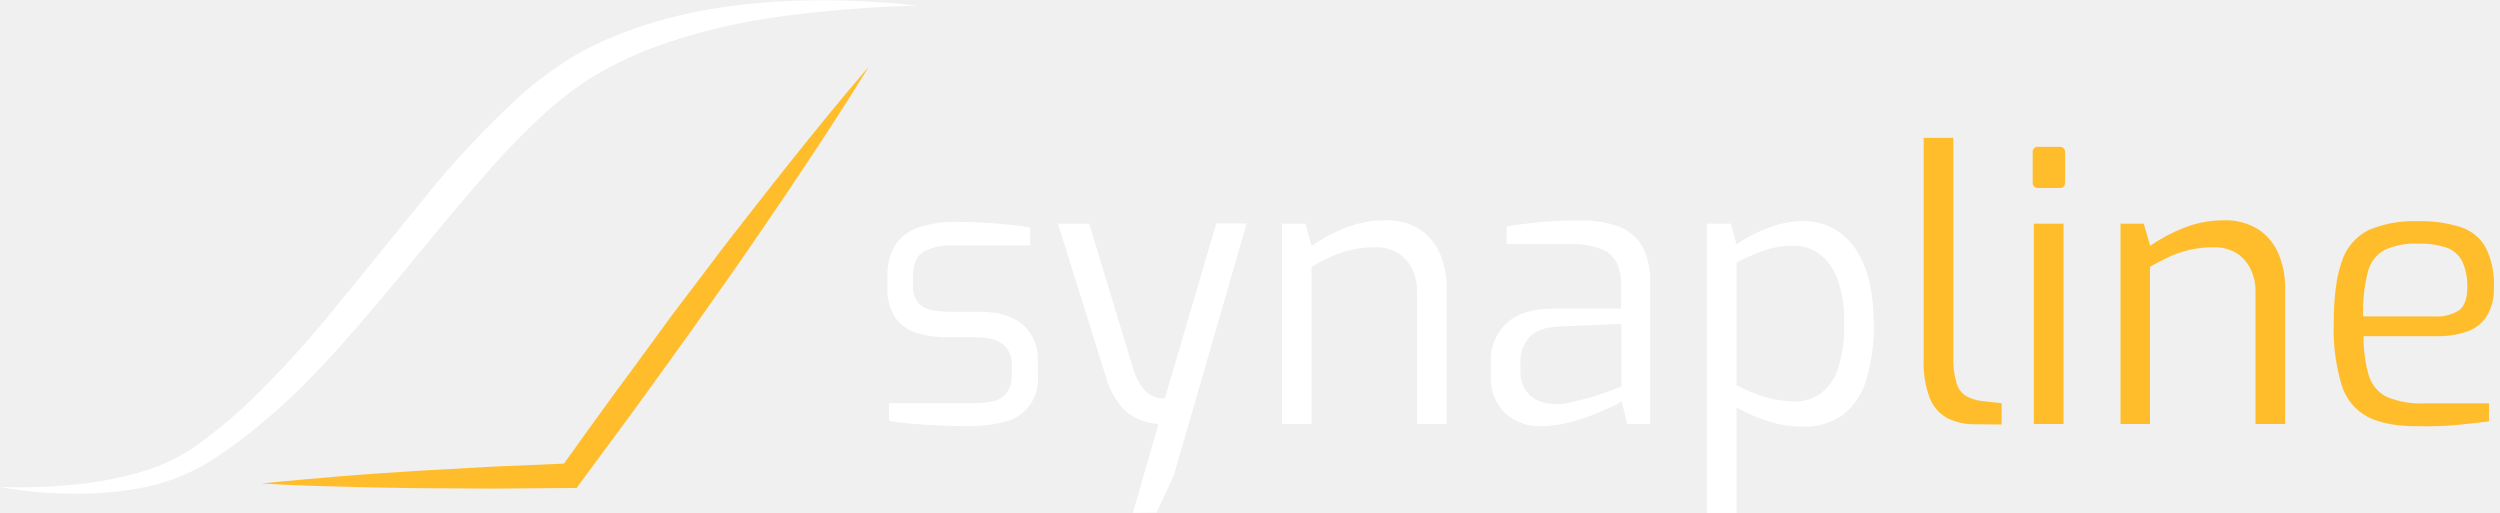
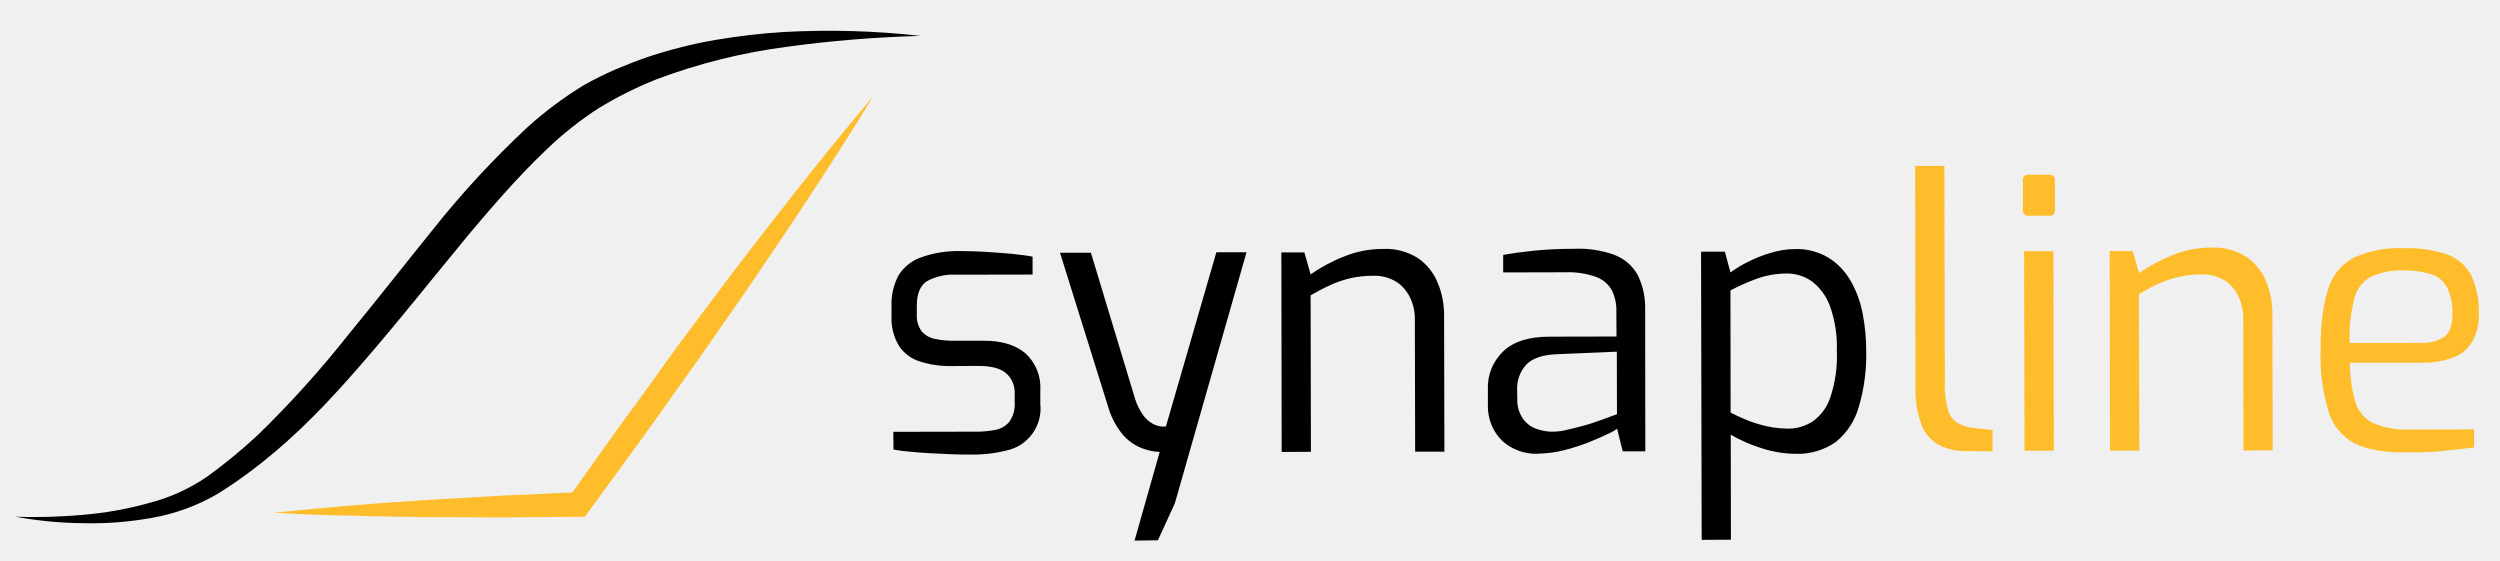
- <svg xmlns="http://www.w3.org/2000/svg" width="312" height="64" viewBox="0 0 312 64" fill="none">
-   <g clip-path="url(#clip0_28_170)">
-     <path d="M0 60.769C2.847 60.878 5.697 60.804 8.535 60.548C11.335 60.325 14.11 59.844 16.822 59.112C19.47 58.446 21.982 57.324 24.245 55.797C26.522 54.17 28.693 52.401 30.745 50.499C34.806 46.592 38.608 42.426 42.127 38.026C45.754 33.651 49.277 29.211 52.924 24.752C56.562 20.23 60.534 15.987 64.806 12.058C67.017 10.079 69.411 8.316 71.956 6.793C73.259 6.064 74.6 5.404 75.973 4.817C77.325 4.245 78.71 3.718 80.107 3.25C82.885 2.341 85.727 1.639 88.609 1.151C91.468 0.675 94.349 0.349 97.241 0.175C102.983 -0.121 108.74 0.055 114.454 0.702C108.756 0.843 103.071 1.295 97.423 2.054C91.854 2.777 86.385 4.129 81.121 6.084C78.559 7.087 76.087 8.304 73.731 9.724C71.421 11.203 69.26 12.901 67.276 14.794C65.248 16.686 63.311 18.694 61.426 20.813C59.541 22.932 57.708 25.051 55.907 27.235C52.267 31.597 48.679 36.075 44.916 40.411C41.152 44.747 37.239 49.043 32.728 52.761C30.496 54.649 28.128 56.37 25.643 57.909C23.051 59.415 20.211 60.447 17.258 60.958C14.391 61.458 11.483 61.676 8.574 61.608C5.697 61.567 2.83 61.287 0 60.769Z" fill="white" />
-     <path d="M42.297 60.718C45.508 60.828 48.725 60.861 51.936 60.925L61.576 60.977L71.216 60.906H71.969L72.431 60.256C75.544 56.011 78.723 51.806 81.778 47.529L86.393 41.12L90.943 34.659C92.471 32.514 93.94 30.329 95.435 28.159C96.93 25.987 98.399 23.803 99.861 21.613C102.786 17.225 105.672 12.818 108.428 8.314C104.983 12.318 101.662 16.406 98.379 20.527C96.735 22.588 95.129 24.648 93.491 26.735C91.853 28.822 90.241 30.882 88.668 32.995L83.897 39.287L79.224 45.683C76.064 49.895 70.383 57.858 70.383 57.858L61.537 58.234L51.91 58.767C48.706 58.989 45.495 59.184 42.29 59.456C39.086 59.73 35.874 60.002 32.67 60.34C35.861 60.523 39.079 60.666 42.297 60.718Z" fill="#FFBD2C" />
-     <path d="M120.59 53.184C119.94 53.184 119.206 53.184 118.296 53.138C117.386 53.093 116.45 53.06 115.468 53.002C114.487 52.943 113.596 52.865 112.797 52.787C112.178 52.734 111.561 52.649 110.951 52.534V50.317H121.201C122.095 50.33 122.988 50.251 123.866 50.083C124.555 49.961 125.177 49.597 125.621 49.056C126.1 48.354 126.329 47.512 126.271 46.664V45.546C126.297 45.067 126.214 44.588 126.028 44.146C125.842 43.703 125.559 43.309 125.199 42.992C124.477 42.387 123.327 42.082 121.734 42.082H118.224C116.903 42.102 115.586 41.911 114.324 41.516C113.248 41.183 112.315 40.496 111.679 39.566C110.995 38.442 110.669 37.136 110.743 35.822V34.522C110.69 33.182 111.004 31.854 111.653 30.68C112.326 29.631 113.334 28.841 114.513 28.438C116.13 27.885 117.835 27.629 119.544 27.684C120.415 27.684 121.422 27.716 122.56 27.781C123.697 27.846 124.815 27.931 125.907 28.035C126.999 28.139 127.89 28.262 128.572 28.386V30.635H118.907C117.634 30.562 116.364 30.836 115.234 31.428C114.376 31.961 113.934 32.988 113.934 34.522V35.549C113.876 36.323 114.09 37.093 114.539 37.727C114.984 38.229 115.587 38.566 116.248 38.682C117.089 38.848 117.946 38.927 118.803 38.916H122.358C124.633 38.916 126.395 39.447 127.643 40.509C128.281 41.083 128.78 41.794 129.104 42.589C129.429 43.383 129.569 44.241 129.515 45.098V46.827C129.657 48.159 129.298 49.496 128.507 50.578C127.716 51.66 126.551 52.408 125.238 52.677C123.717 53.047 122.155 53.217 120.59 53.184ZM141.391 64L144.576 52.904C143.737 52.861 142.912 52.672 142.138 52.345C141.227 51.947 140.424 51.337 139.798 50.564C138.979 49.524 138.375 48.331 138.024 47.054L132.031 27.911H135.931L141.495 46.261C141.738 47.036 142.112 47.764 142.6 48.413C142.92 48.823 143.326 49.158 143.789 49.394C144.118 49.561 144.475 49.665 144.842 49.7H145.382L151.791 27.885H155.587L146.487 59.339L144.329 63.974L141.391 64ZM160 52.917V27.911H162.899L163.692 30.674C164.991 29.776 166.389 29.03 167.859 28.451C169.435 27.817 171.119 27.492 172.819 27.495C174.385 27.421 175.937 27.829 177.265 28.665C178.376 29.43 179.239 30.503 179.748 31.753C180.287 33.075 180.556 34.492 180.541 35.92V52.917H176.849V36.336C176.862 35.355 176.639 34.385 176.199 33.508C175.803 32.704 175.188 32.028 174.424 31.558C173.563 31.065 172.582 30.822 171.59 30.856C170.622 30.851 169.656 30.953 168.71 31.162C167.844 31.356 166.999 31.637 166.188 32C165.389 32.364 164.557 32.793 163.679 33.3V52.917H160ZM192.384 53.197C190.712 53.264 189.079 52.676 187.834 51.559C187.224 50.959 186.751 50.236 186.444 49.437C186.138 48.639 186.007 47.784 186.059 46.931V45.117C186.025 44.229 186.181 43.343 186.517 42.52C186.854 41.697 187.362 40.956 188.009 40.346C189.309 39.124 191.259 38.52 193.859 38.52H202.309V35.432C202.334 34.521 202.149 33.616 201.77 32.786C201.35 31.998 200.657 31.39 199.82 31.077C198.538 30.612 197.178 30.404 195.816 30.466H188.016V28.269C189.108 28.08 190.375 27.911 191.831 27.755C193.533 27.587 195.243 27.509 196.953 27.521C198.672 27.44 200.389 27.694 202.01 28.269C203.264 28.729 204.315 29.614 204.981 30.771C205.675 32.157 206.004 33.696 205.936 35.243V52.917H203.083L202.381 50.064C202.026 50.324 201.642 50.542 201.237 50.714C200.587 51.026 199.787 51.364 198.799 51.767C197.763 52.172 196.701 52.509 195.621 52.774C194.561 53.036 193.475 53.174 192.384 53.184V53.197ZM193.931 50.441C194.575 50.461 195.22 50.398 195.848 50.252C196.563 50.096 197.298 49.914 198.045 49.713C198.793 49.511 199.488 49.303 200.132 49.063C200.775 48.822 201.289 48.66 201.698 48.497C201.91 48.407 202.127 48.328 202.348 48.263V40.411L194.717 40.736C192.936 40.801 191.669 41.237 190.902 42.036C190.123 42.89 189.712 44.015 189.758 45.169V46.294C189.722 47.145 189.949 47.987 190.408 48.705C190.795 49.289 191.35 49.743 192 50.005C192.617 50.248 193.269 50.391 193.931 50.428V50.441ZM213.022 64.013V27.911H216.018L216.72 30.512C217.413 30.025 218.141 29.59 218.898 29.211C219.828 28.745 220.798 28.362 221.797 28.067C222.806 27.761 223.855 27.604 224.91 27.599C226.362 27.554 227.797 27.919 229.051 28.652C230.194 29.36 231.151 30.332 231.839 31.486C232.583 32.744 233.104 34.121 233.38 35.556C233.698 37.143 233.855 38.759 233.848 40.379C233.906 42.776 233.583 45.167 232.892 47.464C232.394 49.177 231.371 50.691 229.967 51.793C228.484 52.814 226.709 53.325 224.91 53.249C223.471 53.243 222.041 53.013 220.672 52.566C219.299 52.136 217.974 51.563 216.72 50.857V64.013H213.022ZM223.883 50.109C225.007 50.128 226.111 49.819 227.062 49.219C228.112 48.477 228.899 47.421 229.311 46.203C229.944 44.32 230.228 42.337 230.149 40.353C230.22 38.433 229.92 36.517 229.265 34.711C228.814 33.482 228.017 32.41 226.971 31.623C226.064 30.994 224.987 30.658 223.883 30.661C222.533 30.646 221.192 30.877 219.925 31.343C218.826 31.746 217.755 32.222 216.72 32.767V48.075C217.83 48.672 218.998 49.158 220.204 49.524C221.396 49.894 222.635 50.087 223.883 50.096V50.109Z" fill="white" />
-     <path d="M246.626 52.95C245.379 52.993 244.141 52.729 243.019 52.183C242.014 51.622 241.237 50.728 240.822 49.654C240.264 48.135 240.01 46.52 240.074 44.903V17.199H243.773V44.467C243.725 45.613 243.865 46.76 244.189 47.86C244.391 48.521 244.825 49.087 245.411 49.453C245.99 49.765 246.623 49.963 247.276 50.038L249.805 50.317V52.982L246.626 52.95ZM254.426 23.465C254.324 23.482 254.22 23.475 254.122 23.443C254.023 23.411 253.934 23.357 253.861 23.284C253.788 23.211 253.733 23.121 253.701 23.023C253.67 22.924 253.662 22.82 253.679 22.718V19.071C253.661 18.969 253.668 18.864 253.699 18.764C253.73 18.665 253.784 18.575 253.857 18.501C253.931 18.427 254.021 18.372 254.12 18.34C254.219 18.308 254.324 18.3 254.426 18.317H257.026C257.127 18.309 257.228 18.324 257.322 18.361C257.415 18.398 257.499 18.457 257.566 18.532C257.681 18.687 257.739 18.878 257.728 19.071V22.718C257.728 23.218 257.494 23.465 257.026 23.465H254.426ZM253.828 52.917V27.911H257.527V52.917H253.828ZM264.638 52.917V27.911H267.544L268.337 30.674C269.636 29.776 271.034 29.03 272.503 28.451C274.08 27.817 275.764 27.492 277.463 27.495C279.03 27.421 280.582 27.829 281.909 28.666C283.02 29.43 283.884 30.503 284.392 31.753C284.931 33.075 285.201 34.492 285.185 35.92V52.917H281.486V36.336C281.5 35.355 281.277 34.385 280.836 33.508C280.441 32.704 279.825 32.028 279.062 31.558C278.201 31.065 277.219 30.822 276.228 30.856C275.26 30.851 274.294 30.953 273.348 31.162C272.48 31.357 271.633 31.638 270.82 32C270.027 32.364 269.195 32.793 268.317 33.3V52.917H264.638ZM301.689 53.197C299.088 53.197 297.021 52.807 295.487 52.027C294.71 51.611 294.023 51.045 293.465 50.362C292.908 49.68 292.49 48.893 292.237 48.049C291.494 45.563 291.16 42.972 291.249 40.379C291.249 37.072 291.585 34.49 292.257 32.63C292.521 31.794 292.949 31.018 293.516 30.349C294.083 29.679 294.778 29.129 295.559 28.73C297.508 27.9 299.618 27.516 301.734 27.606C303.566 27.552 305.394 27.804 307.142 28.353C308.453 28.791 309.554 29.702 310.23 30.908C310.977 32.457 311.323 34.169 311.237 35.887C311.295 37.125 310.993 38.354 310.366 39.423C309.786 40.336 308.913 41.023 307.89 41.373C306.661 41.787 305.37 41.985 304.074 41.958H294.974C294.949 43.613 295.168 45.262 295.624 46.853C295.793 47.425 296.078 47.957 296.46 48.415C296.842 48.873 297.314 49.249 297.847 49.518C299.349 50.144 300.973 50.424 302.599 50.337H310.626V52.586C309.192 52.768 307.788 52.924 306.414 53.054C305.04 53.184 303.472 53.227 301.708 53.184L301.689 53.197ZM294.902 39.488H303.795C304.888 39.57 305.98 39.299 306.908 38.715C307.558 38.201 307.916 37.272 307.916 35.933C307.969 34.781 307.746 33.633 307.266 32.585C306.857 31.794 306.158 31.191 305.316 30.901C304.159 30.531 302.947 30.364 301.734 30.407C300.321 30.342 298.912 30.607 297.619 31.181C297.098 31.467 296.642 31.858 296.28 32.329C295.917 32.8 295.656 33.341 295.513 33.917C295.052 35.732 294.853 37.604 294.922 39.475L294.902 39.488Z" fill="#FFBD2C" />
-   </g>
-   <defs>
-     <clipPath id="clip0_28_170">
-       <rect width="311.257" height="64" fill="white" />
-     </clipPath>
-   </defs>
+ <svg xmlns="http://www.w3.org/2000/svg" viewBox="0 0 165 37" role="img" aria-label="Synapline">
+   <path fill="currentColor" fill-rule="nonzero" d="M1.00 34.10C2.49 34.16 3.98 34.11 5.46 33.98C6.93 33.86 8.38 33.60 9.79 33.21C11.17 32.86 12.49 32.27 13.67 31.46C14.86 30.60 15.99 29.67 17.06 28.67C19.18 26.60 21.16 24.41 22.99 22.09C24.89 19.78 26.72 17.44 28.62 15.09C30.52 12.70 32.59 10.47 34.82 8.39C35.97 7.35 37.22 6.42 38.55 5.61C39.23 5.23 39.93 4.88 40.65 4.57C41.36 4.27 42.08 3.99 42.81 3.74C44.26 3.26 45.74 2.89 47.25 2.63C48.74 2.38 50.25 2.20 51.76 2.11C54.76 1.95 57.77 2.03 60.75 2.37C57.77 2.45 54.80 2.69 51.85 3.10C48.95 3.48 46.09 4.20 43.34 5.23C42.00 5.76 40.71 6.41 39.48 7.16C38.28 7.94 37.15 8.83 36.11 9.83C35.06 10.83 34.05 11.89 33.06 13.01C32.08 14.12 31.12 15.24 30.19 16.39C28.29 18.69 26.42 21.05 24.45 23.34C22.49 25.63 20.45 27.89 18.10 29.86C16.93 30.85 15.70 31.76 14.40 32.57C13.05 33.37 11.56 33.91 10.02 34.18C8.52 34.45 7.00 34.57 5.48 34.53C3.98 34.52 2.48 34.37 1.00 34.10" />
+   <path fill="#FFBD2B" fill-rule="nonzero" d="M23.10 34.03C24.78 34.09 26.46 34.10 28.14 34.13L33.18 34.15L38.21 34.11L38.61 34.11L38.85 33.76C40.47 31.53 42.13 29.31 43.72 27.05L46.13 23.67L48.50 20.27C49.30 19.14 50.06 17.99 50.84 16.84C51.62 15.70 52.39 14.54 53.15 13.39C54.67 11.08 56.18 8.75 57.61 6.38C55.82 8.49 54.08 10.65 52.37 12.82C51.51 13.91 50.68 14.99 49.82 16.09C48.97 17.19 48.13 18.28 47.31 19.39L44.82 22.71L42.39 26.08C40.74 28.30 37.78 32.50 37.78 32.50L33.16 32.71L28.13 33.00C26.45 33.12 24.77 33.22 23.10 33.37C21.43 33.51 19.75 33.66 18.07 33.84C19.74 33.94 21.42 34.01 23.10 34.03" />
+   <path fill="currentColor" fill-rule="nonzero" d="M64.00 30.00C63.66 30.00 63.28 30.00 62.80 29.98C62.33 29.96 61.84 29.94 61.33 29.91C60.81 29.88 60.35 29.84 59.93 29.80C59.61 29.77 59.29 29.73 58.97 29.67L58.96 28.50L64.32 28.49C64.79 28.50 65.25 28.46 65.71 28.37C66.07 28.30 66.40 28.11 66.63 27.82C66.88 27.45 67.00 27.01 66.97 26.56L66.97 25.97C66.98 25.72 66.93 25.47 66.84 25.24C66.74 25.00 66.59 24.80 66.40 24.63C66.02 24.31 65.42 24.15 64.59 24.15L62.76 24.16C62.07 24.17 61.38 24.07 60.72 23.86C60.16 23.69 59.67 23.33 59.34 22.84C58.98 22.25 58.81 21.56 58.84 20.87L58.84 20.18C58.81 19.48 58.98 18.78 59.31 18.16C59.66 17.61 60.19 17.19 60.81 16.98C61.65 16.68 62.54 16.55 63.43 16.57C63.89 16.57 64.42 16.59 65.01 16.62C65.60 16.66 66.19 16.70 66.76 16.75C67.33 16.81 67.80 16.87 68.15 16.94L68.15 18.12L63.10 18.13C62.44 18.09 61.78 18.24 61.19 18.55C60.74 18.83 60.51 19.37 60.51 20.18L60.51 20.72C60.48 21.13 60.59 21.53 60.83 21.87C61.06 22.13 61.38 22.31 61.72 22.37C62.16 22.46 62.61 22.50 63.06 22.49L64.91 22.49C66.10 22.48 67.02 22.76 67.68 23.32C68.01 23.62 68.27 24.00 68.44 24.41C68.61 24.83 68.69 25.28 68.66 25.74L68.66 26.65C68.74 27.35 68.55 28.05 68.14 28.62C67.73 29.19 67.12 29.59 66.43 29.73C65.64 29.93 64.82 30.02 64.00 30.00M74.88 35.68L76.54 29.83C76.10 29.81 75.67 29.71 75.26 29.54C74.78 29.33 74.36 29.01 74.04 28.61C73.61 28.06 73.29 27.43 73.11 26.76L69.96 16.68L72.00 16.68L74.92 26.34C75.05 26.75 75.24 27.13 75.50 27.47C75.67 27.69 75.88 27.86 76.12 27.99C76.29 28.07 76.48 28.13 76.67 28.15L76.95 28.15L80.28 16.65L82.27 16.65L77.54 33.22L76.42 35.66L74.88 35.68M84.59 29.83L84.57 16.66L86.09 16.66L86.50 18.11C87.18 17.64 87.91 17.24 88.68 16.94C89.50 16.60 90.38 16.43 91.27 16.43C92.09 16.39 92.90 16.60 93.59 17.04C94.17 17.44 94.63 18.01 94.89 18.67C95.18 19.36 95.32 20.11 95.31 20.86L95.33 29.81L93.40 29.81L93.38 21.08C93.39 20.56 93.27 20.05 93.04 19.59C92.83 19.17 92.51 18.81 92.11 18.57C91.66 18.31 91.15 18.18 90.63 18.20C90.12 18.20 89.62 18.25 89.13 18.36C88.67 18.47 88.23 18.62 87.81 18.81C87.39 19.00 86.96 19.23 86.50 19.49L86.52 29.82L84.59 29.83M101.51 29.95C100.64 29.98 99.79 29.68 99.14 29.09C98.82 28.77 98.57 28.39 98.41 27.97C98.25 27.55 98.18 27.10 98.20 26.65L98.20 25.70C98.18 25.23 98.26 24.76 98.44 24.33C98.61 23.90 98.88 23.51 99.22 23.18C99.90 22.54 100.91 22.22 102.27 22.22L106.69 22.21L106.68 20.58C106.70 20.10 106.60 19.63 106.40 19.19C106.18 18.78 105.82 18.46 105.38 18.29C104.71 18.05 104.00 17.94 103.29 17.97L99.21 17.98L99.21 16.82C99.78 16.72 100.44 16.63 101.20 16.55C102.09 16.46 102.99 16.42 103.88 16.42C104.78 16.38 105.67 16.51 106.52 16.81C107.18 17.05 107.73 17.52 108.08 18.13C108.44 18.86 108.61 19.67 108.58 20.48L108.59 29.79L107.10 29.79L106.73 28.29C106.55 28.43 106.35 28.54 106.14 28.63C105.80 28.80 105.38 28.98 104.86 29.19C104.32 29.40 103.77 29.58 103.20 29.72C102.65 29.86 102.08 29.93 101.51 29.94L101.51 29.95M102.32 28.49C102.66 28.50 102.99 28.47 103.32 28.39C103.70 28.31 104.08 28.21 104.47 28.11C104.86 28.00 105.22 27.89 105.56 27.76C105.89 27.64 106.16 27.55 106.38 27.46C106.49 27.42 106.60 27.38 106.72 27.34L106.71 23.21L102.72 23.38C101.79 23.42 101.13 23.65 100.73 24.07C100.32 24.52 100.11 25.11 100.13 25.72L100.14 26.31C100.12 26.76 100.24 27.21 100.48 27.58C100.68 27.89 100.97 28.13 101.31 28.27C101.63 28.39 101.97 28.47 102.32 28.49L102.32 28.49M112.31 35.63L112.27 16.61L113.84 16.61L114.21 17.98C114.57 17.72 114.95 17.49 115.35 17.29C115.83 17.05 116.34 16.84 116.86 16.69C117.39 16.53 117.93 16.44 118.49 16.44C119.24 16.41 119.99 16.61 120.65 16.99C121.25 17.36 121.75 17.87 122.11 18.48C122.50 19.14 122.77 19.87 122.92 20.62C123.09 21.46 123.17 22.31 123.17 23.16C123.20 24.42 123.03 25.68 122.67 26.89C122.41 27.80 121.88 28.59 121.15 29.18C120.38 29.71 119.45 29.99 118.51 29.95C117.76 29.95 117.01 29.82 116.29 29.59C115.58 29.37 114.88 29.07 114.23 28.69L114.24 35.62L112.31 35.63M117.97 28.29C118.56 28.30 119.13 28.14 119.63 27.82C120.18 27.43 120.59 26.87 120.80 26.23C121.13 25.24 121.28 24.20 121.23 23.15C121.27 22.14 121.11 21.13 120.77 20.18C120.53 19.53 120.11 18.97 119.57 18.56C119.09 18.23 118.53 18.05 117.95 18.05C117.25 18.05 116.55 18.17 115.88 18.42C115.31 18.63 114.75 18.88 114.21 19.17L114.22 27.23C114.81 27.54 115.42 27.80 116.05 27.99C116.67 28.18 117.32 28.28 117.97 28.29L117.97 28.29" />
+   <path fill="#FFBD2B" fill-rule="nonzero" d="M129.85 29.77C129.20 29.80 128.55 29.66 127.97 29.37C127.44 29.08 127.04 28.61 126.82 28.04C126.52 27.24 126.39 26.39 126.42 25.54L126.40 10.95L128.33 10.95L128.36 25.31C128.33 25.91 128.41 26.52 128.58 27.09C128.68 27.44 128.91 27.74 129.22 27.93C129.52 28.10 129.85 28.20 130.19 28.24L131.51 28.38L131.51 29.79L129.85 29.77M133.90 14.24C133.85 14.25 133.80 14.24 133.74 14.23C133.69 14.21 133.65 14.18 133.61 14.14C133.57 14.11 133.54 14.06 133.52 14.01C133.51 13.96 133.50 13.90 133.51 13.85L133.51 11.93C133.50 11.87 133.50 11.82 133.52 11.76C133.54 11.71 133.56 11.66 133.60 11.63C133.64 11.59 133.69 11.56 133.74 11.54C133.79 11.52 133.85 11.52 133.90 11.53L135.26 11.53C135.31 11.52 135.36 11.53 135.41 11.55C135.46 11.57 135.50 11.60 135.54 11.64C135.60 11.72 135.63 11.82 135.62 11.92L135.63 13.84C135.63 14.11 135.51 14.24 135.26 14.24L133.90 14.24M133.62 29.75L133.59 16.58L135.53 16.58L135.55 29.75L133.62 29.75M139.26 29.74L139.24 16.57L140.76 16.57L141.18 18.02C141.86 17.55 142.59 17.16 143.35 16.85C144.18 16.51 145.05 16.34 145.94 16.34C146.76 16.30 147.57 16.52 148.27 16.95C148.85 17.36 149.30 17.92 149.57 18.58C149.85 19.27 149.99 20.02 149.98 20.77L150.00 29.72L148.07 29.73L148.05 20.99C148.06 20.48 147.94 19.97 147.71 19.51C147.50 19.08 147.18 18.73 146.78 18.48C146.33 18.22 145.82 18.09 145.30 18.11C144.79 18.11 144.29 18.17 143.80 18.28C143.34 18.38 142.90 18.53 142.48 18.72C142.06 18.91 141.63 19.14 141.17 19.41L141.19 29.74L139.26 29.74M158.62 29.86C157.26 29.86 156.18 29.65 155.38 29.25C154.98 29.03 154.62 28.73 154.32 28.37C154.03 28.01 153.81 27.60 153.68 27.15C153.29 25.84 153.11 24.48 153.16 23.11C153.15 21.37 153.33 20.01 153.68 19.03C153.81 18.59 154.04 18.18 154.33 17.83C154.63 17.48 154.99 17.19 155.40 16.98C156.42 16.54 157.52 16.33 158.62 16.38C159.58 16.35 160.54 16.48 161.45 16.77C162.14 17.00 162.71 17.48 163.07 18.11C163.46 18.93 163.64 19.83 163.60 20.73C163.63 21.38 163.47 22.03 163.14 22.60C162.84 23.08 162.39 23.44 161.85 23.62C161.21 23.84 160.54 23.95 159.86 23.94L155.10 23.94C155.09 24.81 155.21 25.68 155.45 26.52C155.54 26.82 155.69 27.10 155.89 27.34C156.09 27.58 156.33 27.78 156.61 27.92C157.40 28.25 158.25 28.40 159.10 28.35L163.29 28.34L163.29 29.53C162.54 29.62 161.81 29.71 161.09 29.78C160.37 29.85 159.55 29.87 158.63 29.85L158.62 29.86M155.07 22.64L159.71 22.63C160.28 22.68 160.85 22.53 161.34 22.22C161.68 21.95 161.86 21.46 161.86 20.76C161.89 20.15 161.77 19.55 161.52 19.00C161.30 18.58 160.94 18.26 160.50 18.11C159.89 17.92 159.26 17.83 158.63 17.85C157.89 17.82 157.15 17.96 156.48 18.27C156.21 18.42 155.97 18.62 155.78 18.87C155.59 19.12 155.45 19.40 155.38 19.71C155.14 20.66 155.04 21.65 155.08 22.64L155.07 22.64" />
</svg>
